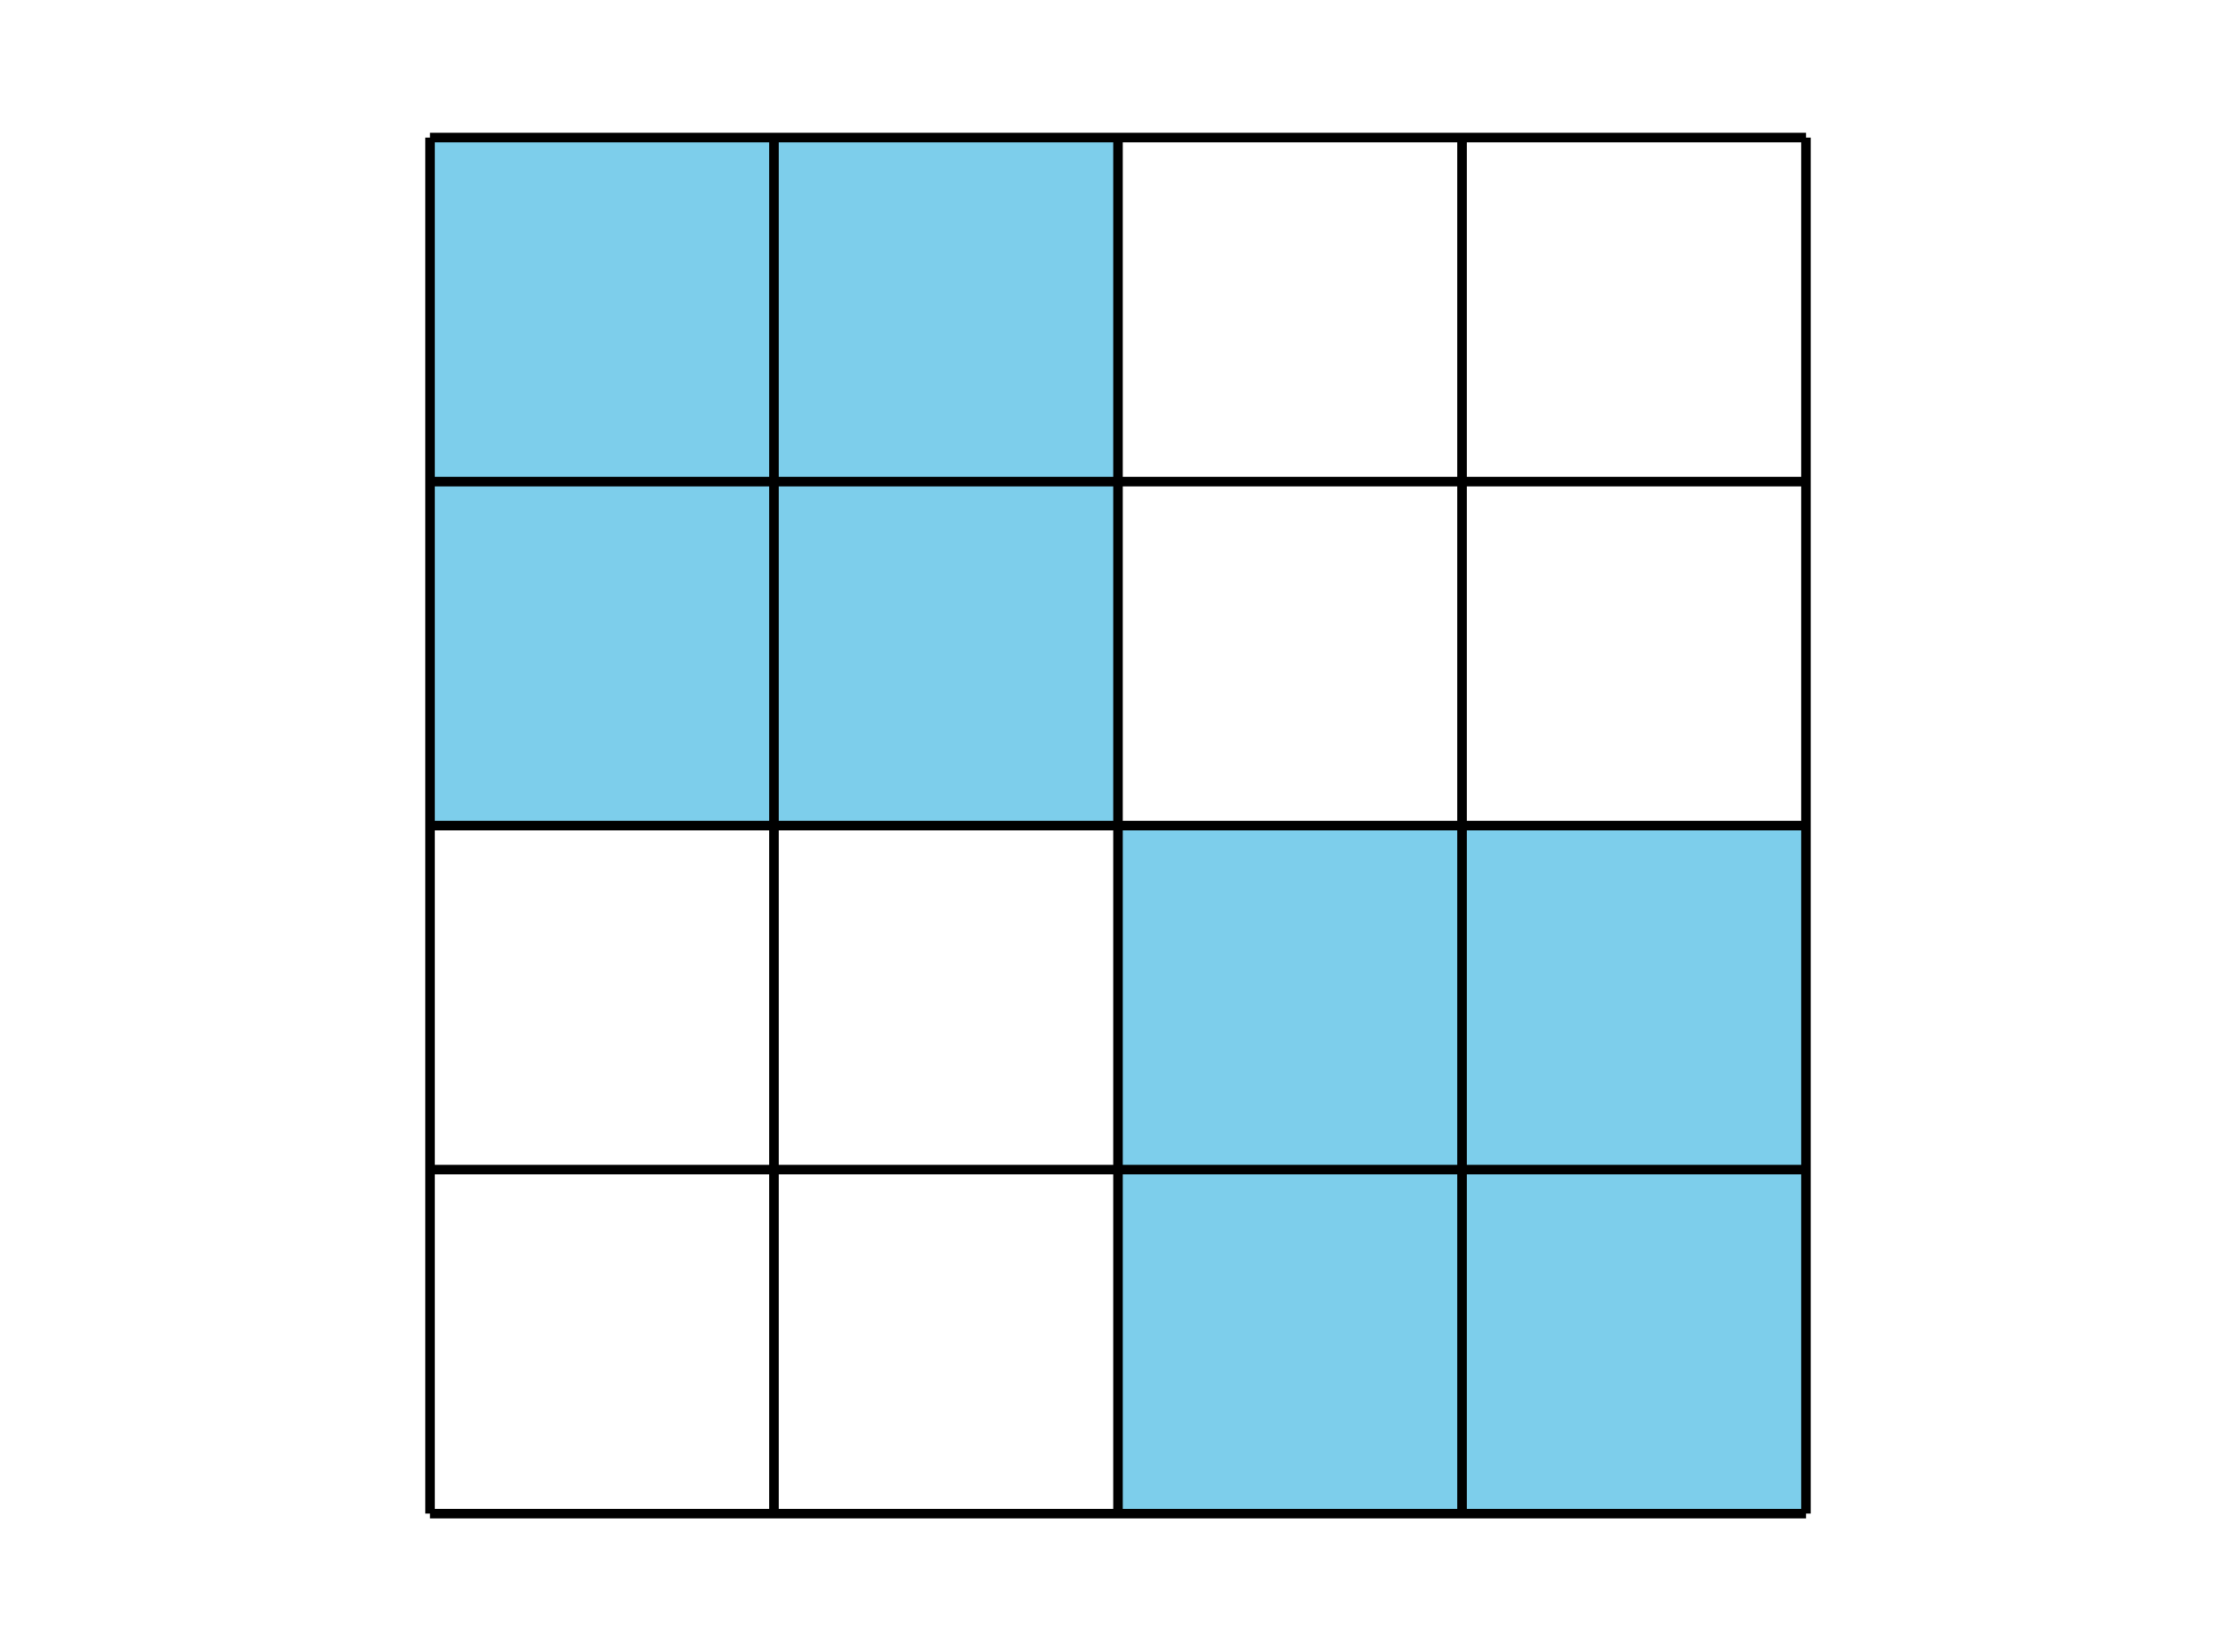
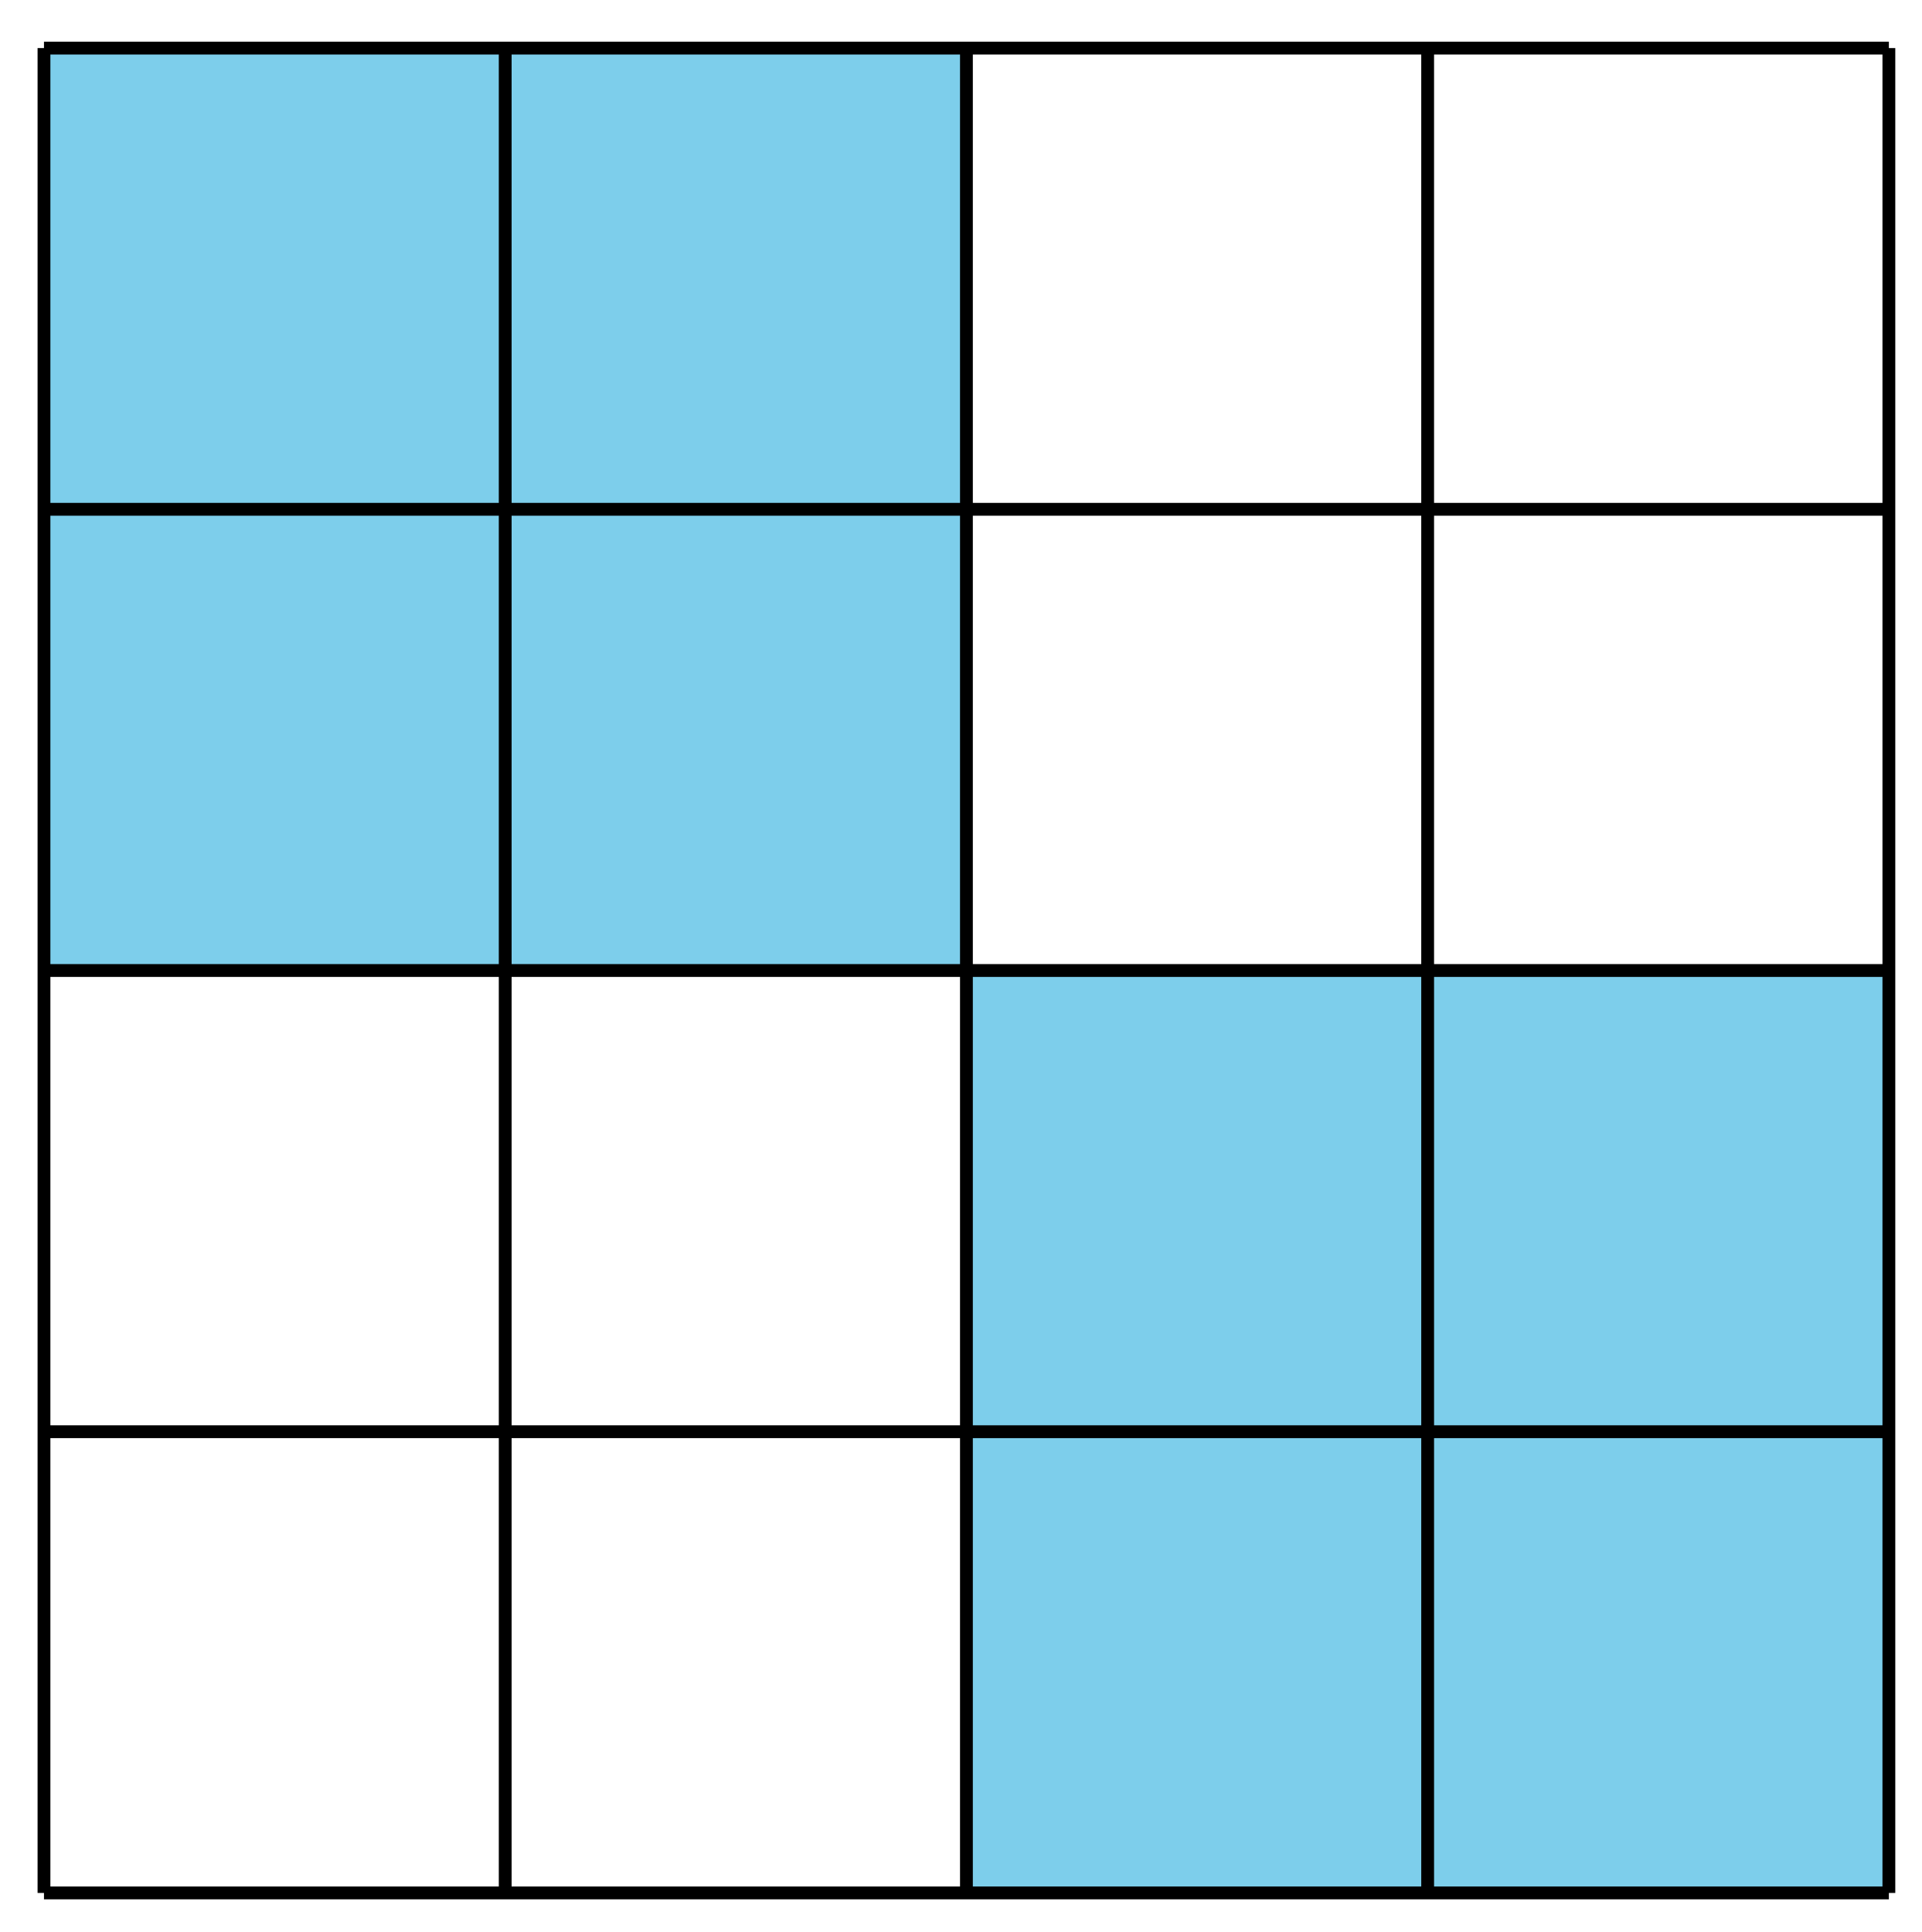
- <svg xmlns="http://www.w3.org/2000/svg" height="86.401pt" version="1.1" viewBox="-72 -72 117 86.401" width="117pt">
-   <defs>
+ <svg xmlns="http://www.w3.org/2000/svg" height="75.401pt" version="1.1" viewBox="-72 -72 75 75.401" width="75pt" id="svg3">
+   <defs id="defs1">
    <clipPath id="clip1">
-       <path d="M-72 14.402V-72H45V14.402ZM45 -72" />
+       <path d="M -72,14.402 V -72 H 45 V 14.402 Z M 45,-72" id="path1" />
    </clipPath>
  </defs>
-   <g id="page1">
-     <path clip-path="url(#clip1)" d="M-49.5 -64.801V-28.801H-13.5V-64.801ZM-13.5 -28.801V7.199H22.5V-28.801Z" fill="#7dceeb" />
-     <path clip-path="url(#clip1)" d="M-49.5 7.199H22.5M-49.5 -10.801H22.5M-49.5 -28.801H22.5M-49.5 -46.801H22.5M-49.5 -64.801H22.5M-49.5 7.199V-64.801M-31.5 7.199V-64.801M-13.5 7.199V-64.801M4.5 7.199V-64.801M22.5 7.199V-64.801" fill="none" stroke="#000000" stroke-linejoin="bevel" stroke-miterlimit="10.037" stroke-width="0.5" />
+   <g id="page1" transform="translate(-20.7837,-5.322654)">
+     <path clip-path="url(#clip1)" d="m -49.5,-64.801 v 36 h 36 v -36 z m 36,36 V 7.199 h 36 V -28.801 Z" fill="#7dceeb" id="path2" />
+     <path clip-path="url(#clip1)" d="m -49.5,7.199 h 72 m -72,-18 h 72 m -72,-18 h 72 m -72,-18 h 72 m -72,-18 h 72 m -72,72 V -64.801 m 18,72 V -64.801 m 18,72 V -64.801 M 4.5,7.199 V -64.801 m 18,72 V -64.801" fill="none" stroke="#000000" stroke-linejoin="bevel" stroke-miterlimit="10.037" stroke-width="0.5" id="path3" />
  </g>
</svg>
